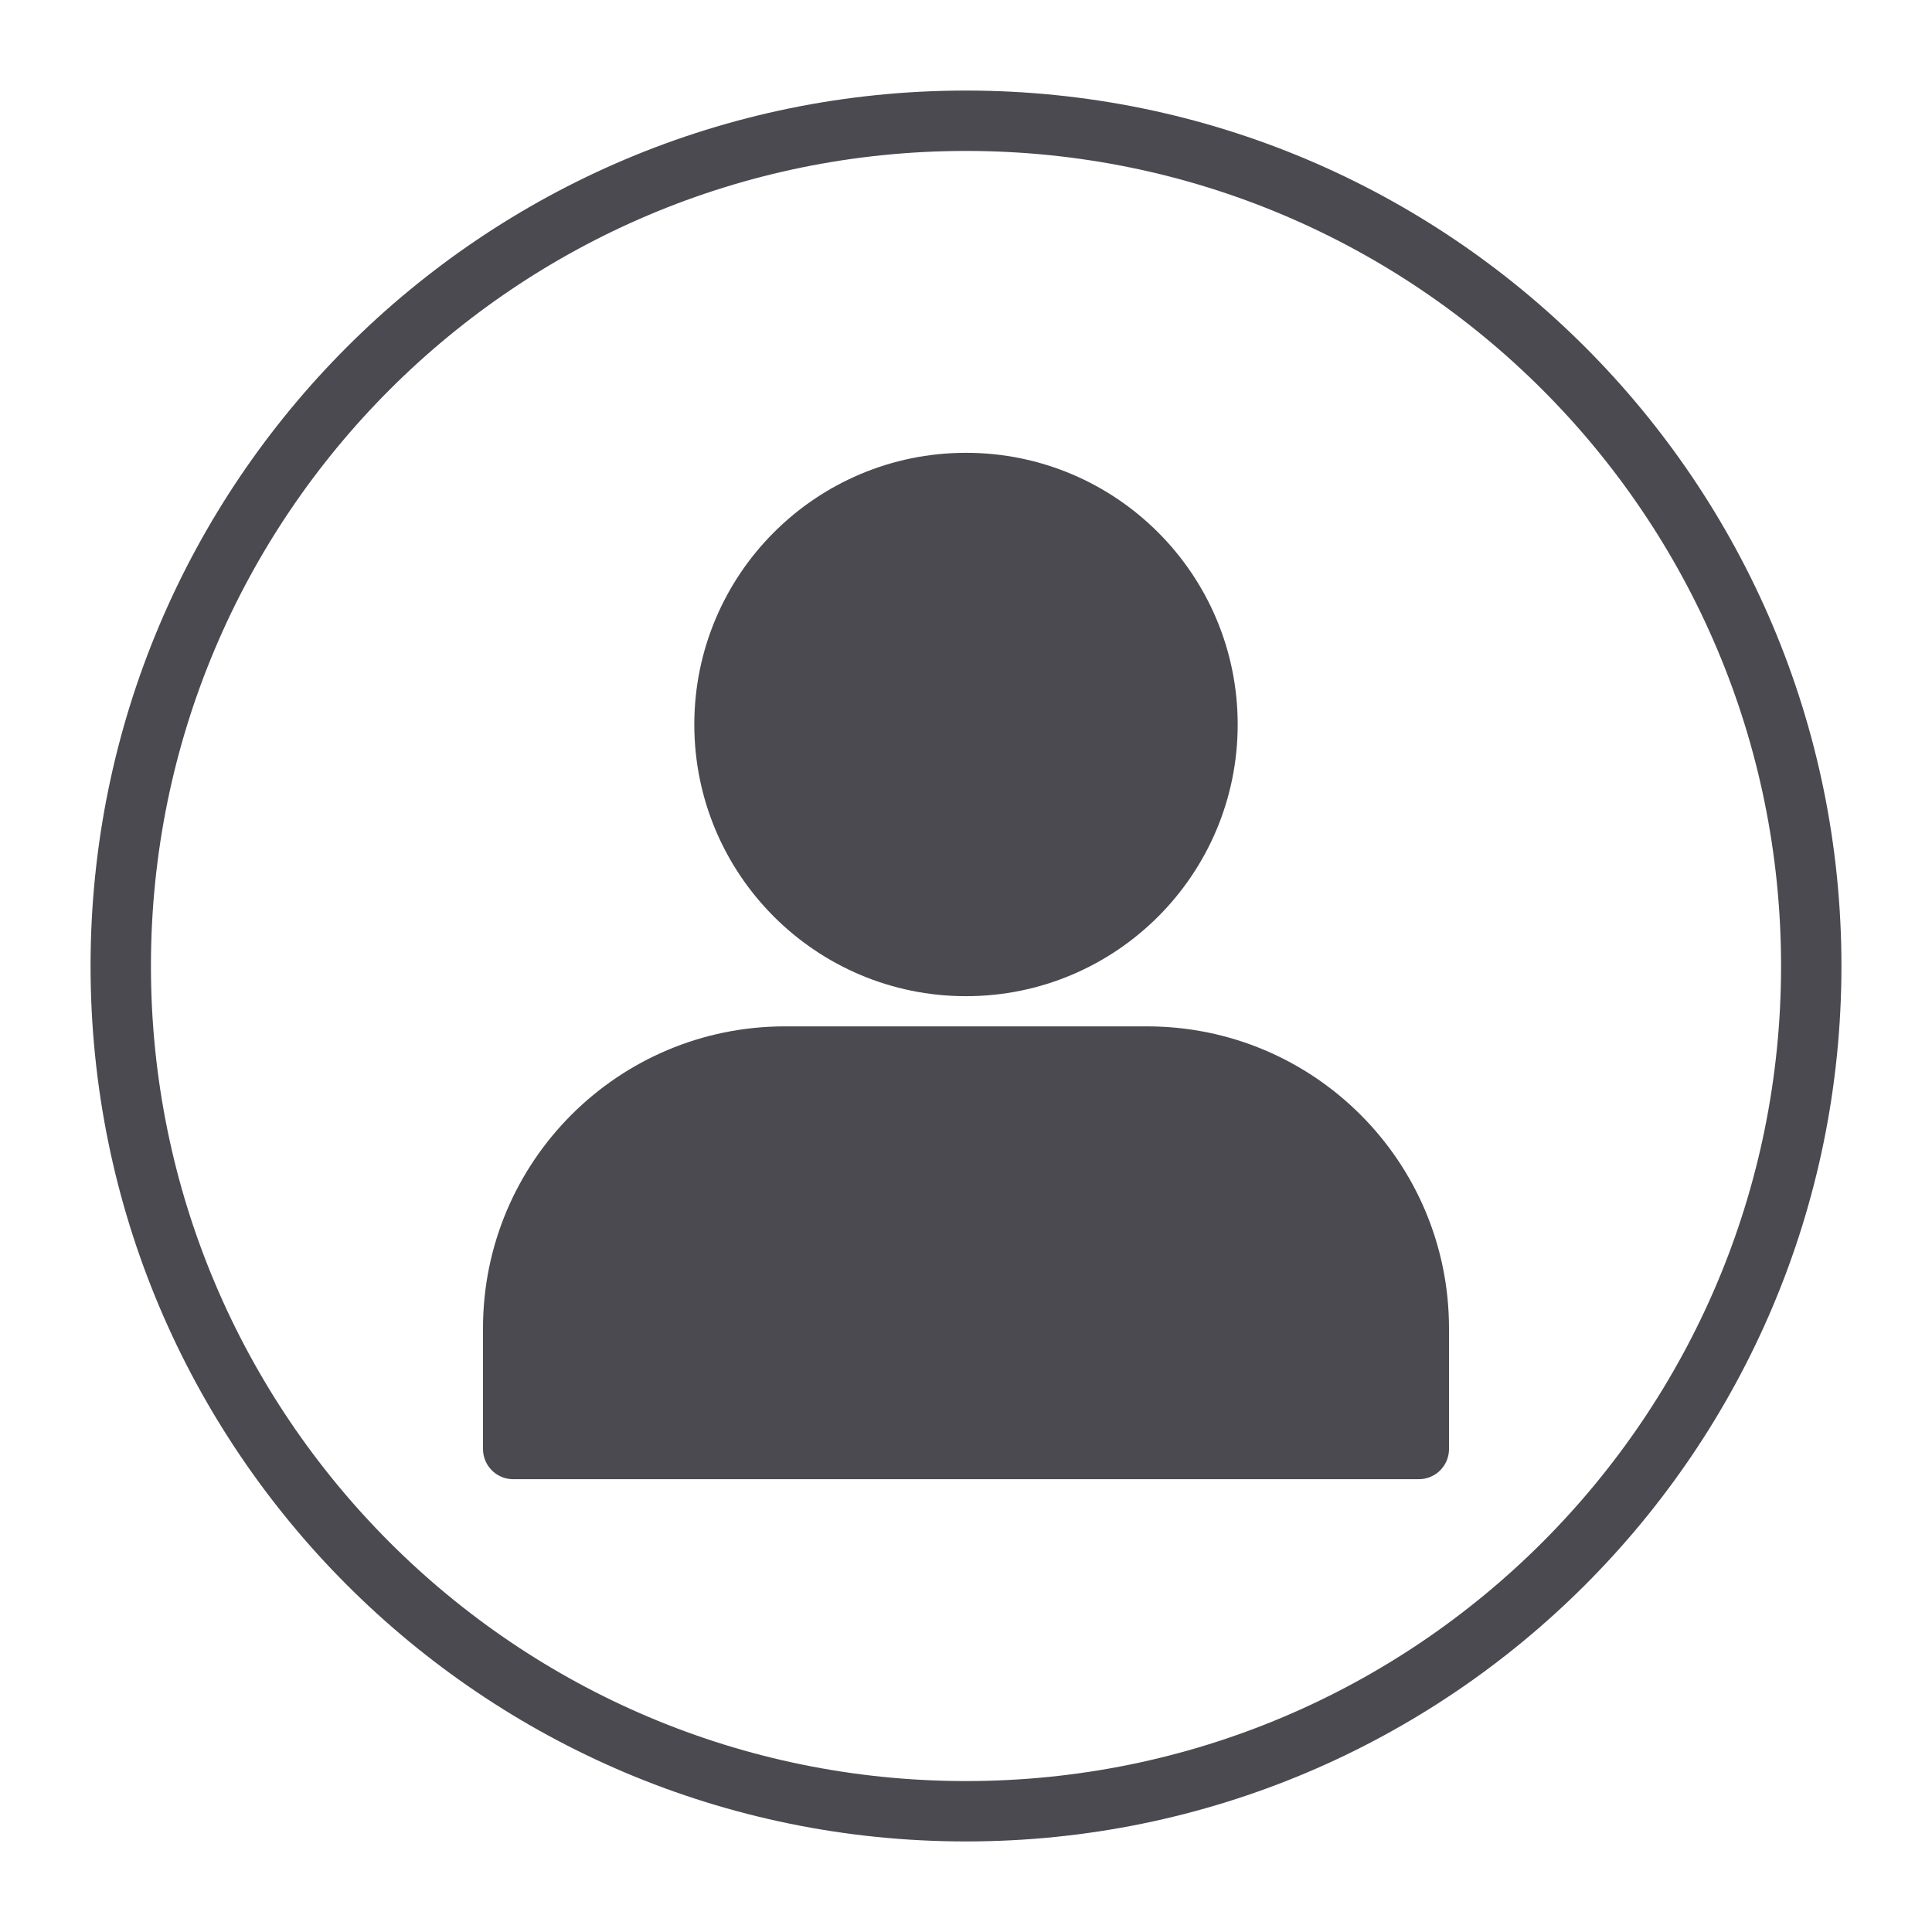
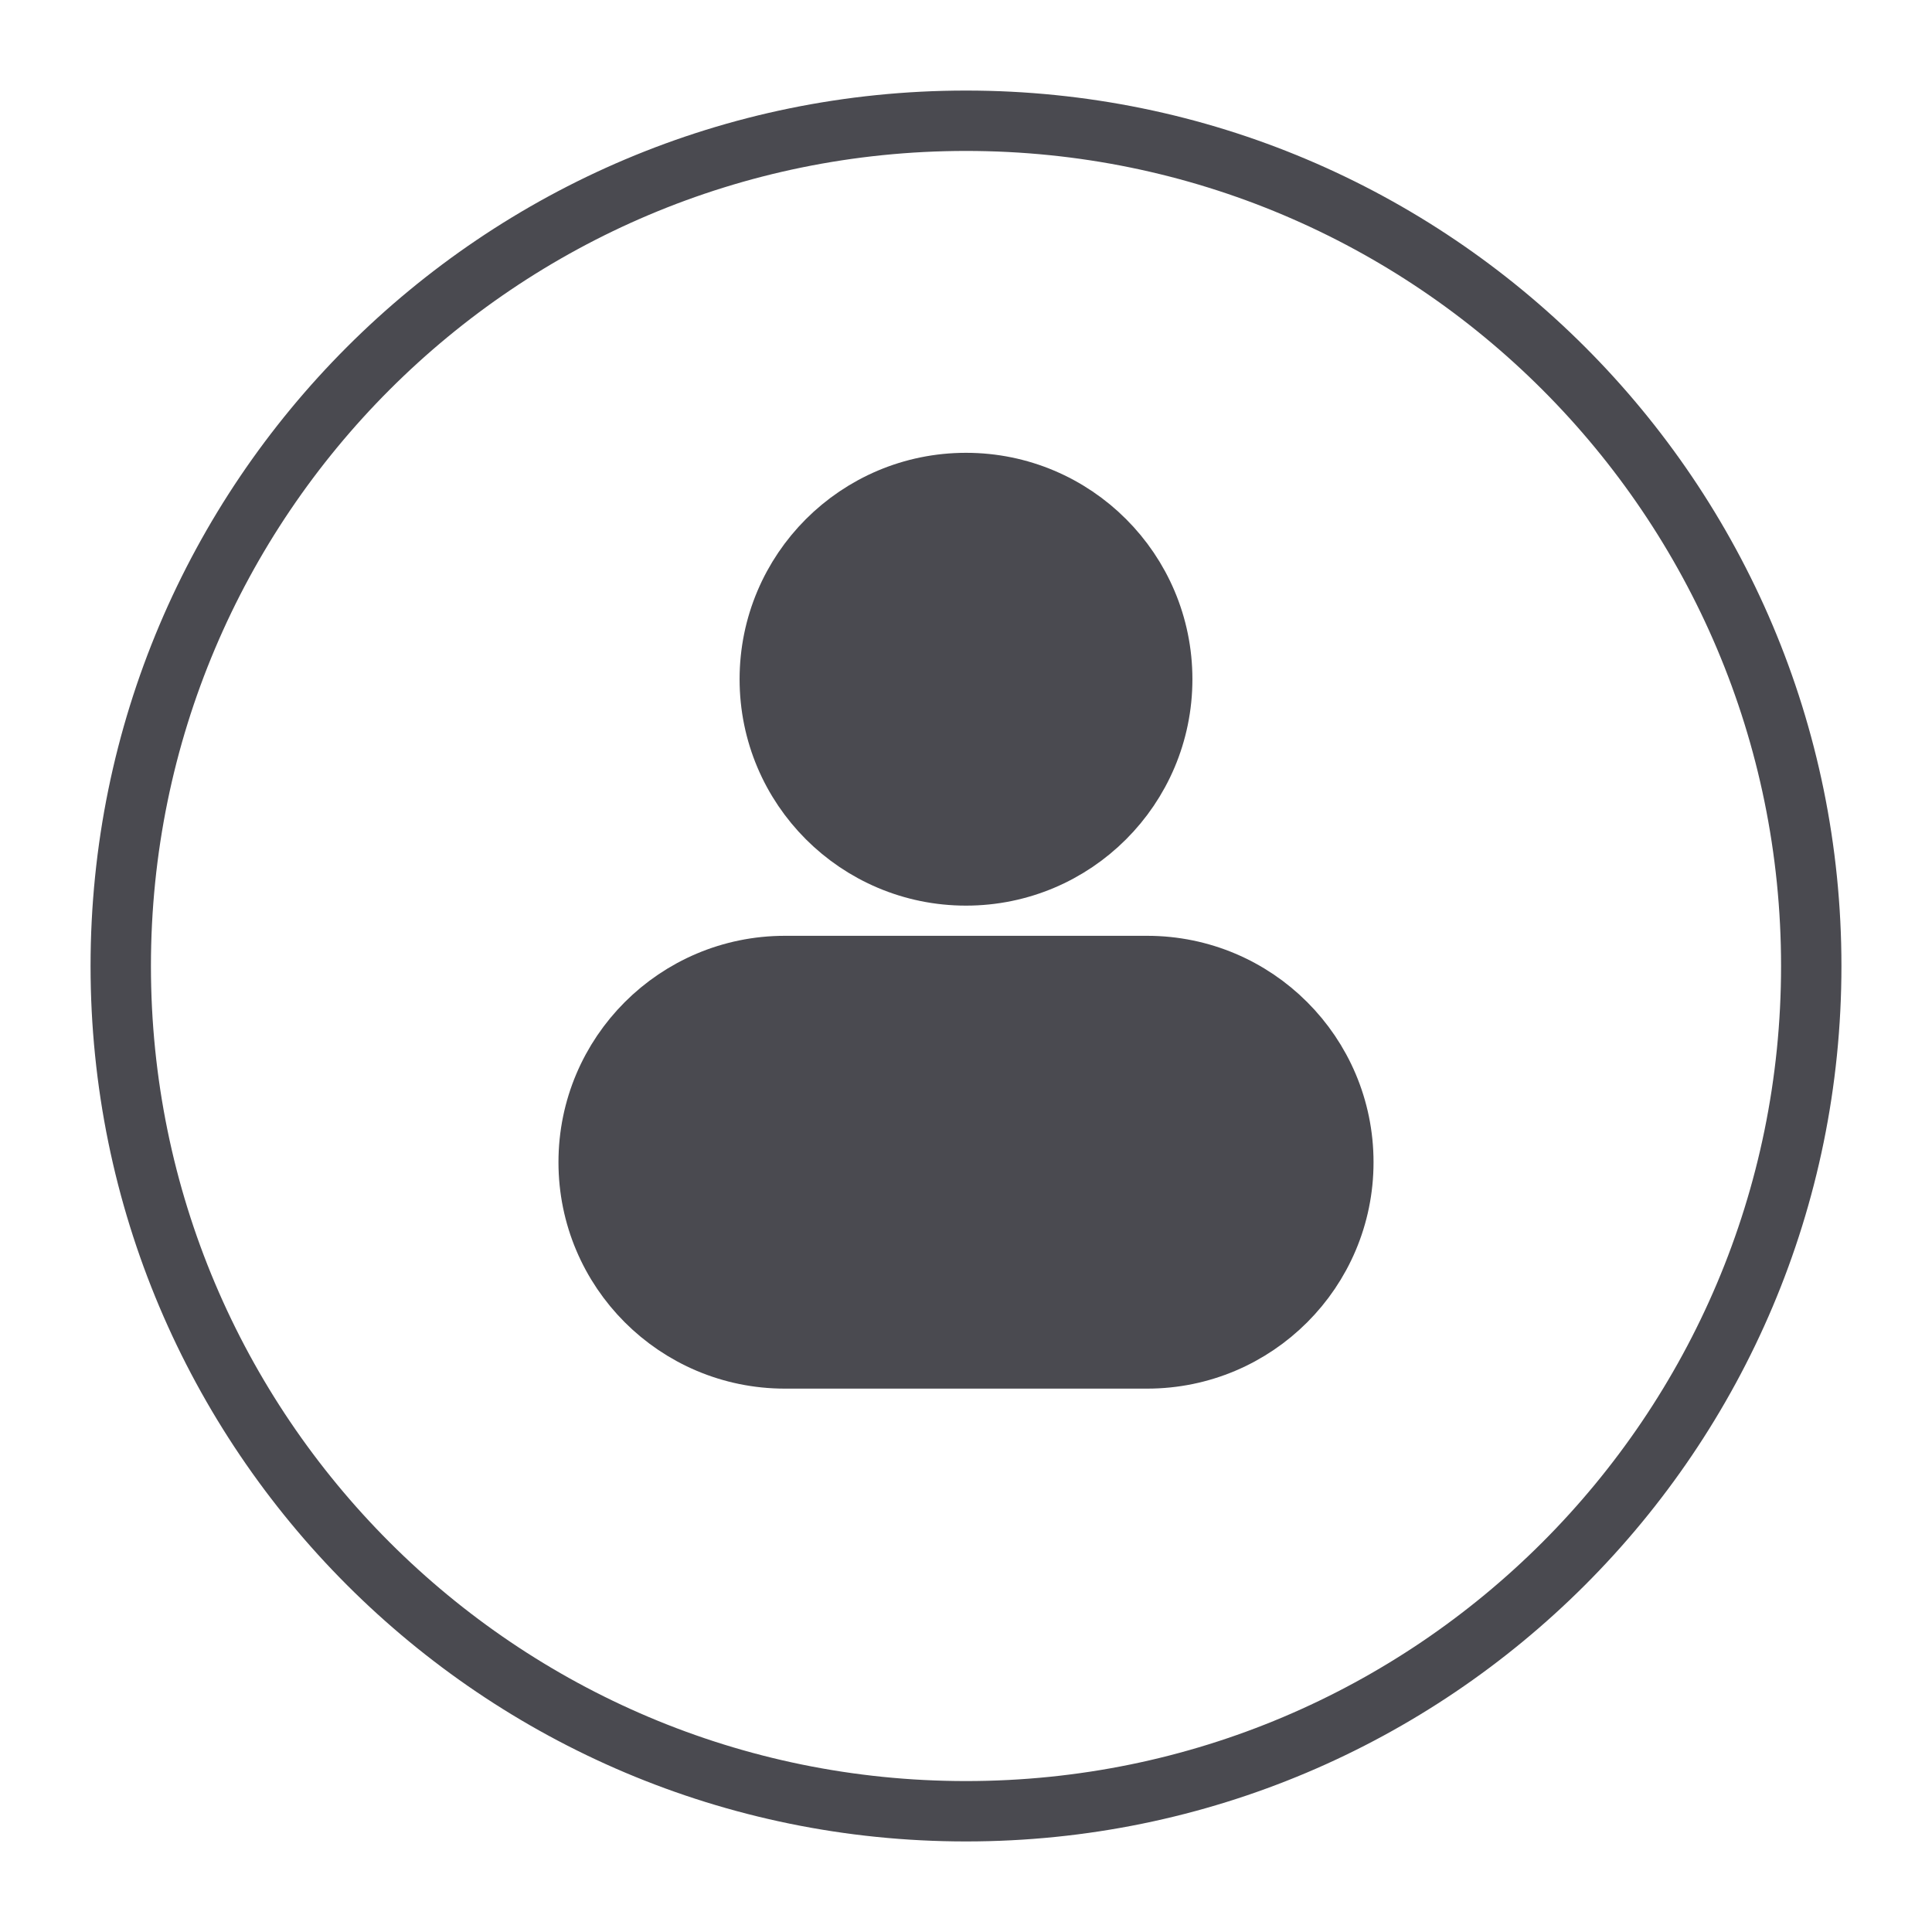
<svg xmlns="http://www.w3.org/2000/svg" width="64" height="64" viewBox="0 0 64 64">
  <rect width="64" height="64" fill="#FFFFFF" />
  <g transform="translate(0,0) scale(1.0)" opacity="1.0">
    <circle cx="32" cy="32" r="28" fill="none" stroke="#4A4A50" stroke-width="2" />
-     <circle cx="32" cy="24" r="8" fill="#4A4A50" stroke="#4A4A50" stroke-width="2" stroke-linejoin="round" />
-     <path d="M 17,48 L 17,44 A 9 9 0 0 1 26,35 L 38,35 A 9 9 0 0 1 47,44 L 47,48 Z" fill="#4A4A50" stroke="#4A4A50" stroke-width="2" stroke-linejoin="round" />
+     <circle cx="32" cy="22.5" r="6.5" fill="#4A4A50" stroke="#4A4A50" stroke-width="2" stroke-linejoin="round" stroke-linecap="round" />
+     <rect x="19.5" y="32" width="25" height="13" rx="6.5" ry="6.5" fill="#4A4A50" stroke="#4A4A50" stroke-width="2" stroke-linejoin="round" stroke-linecap="round" />
  </g>
</svg>
